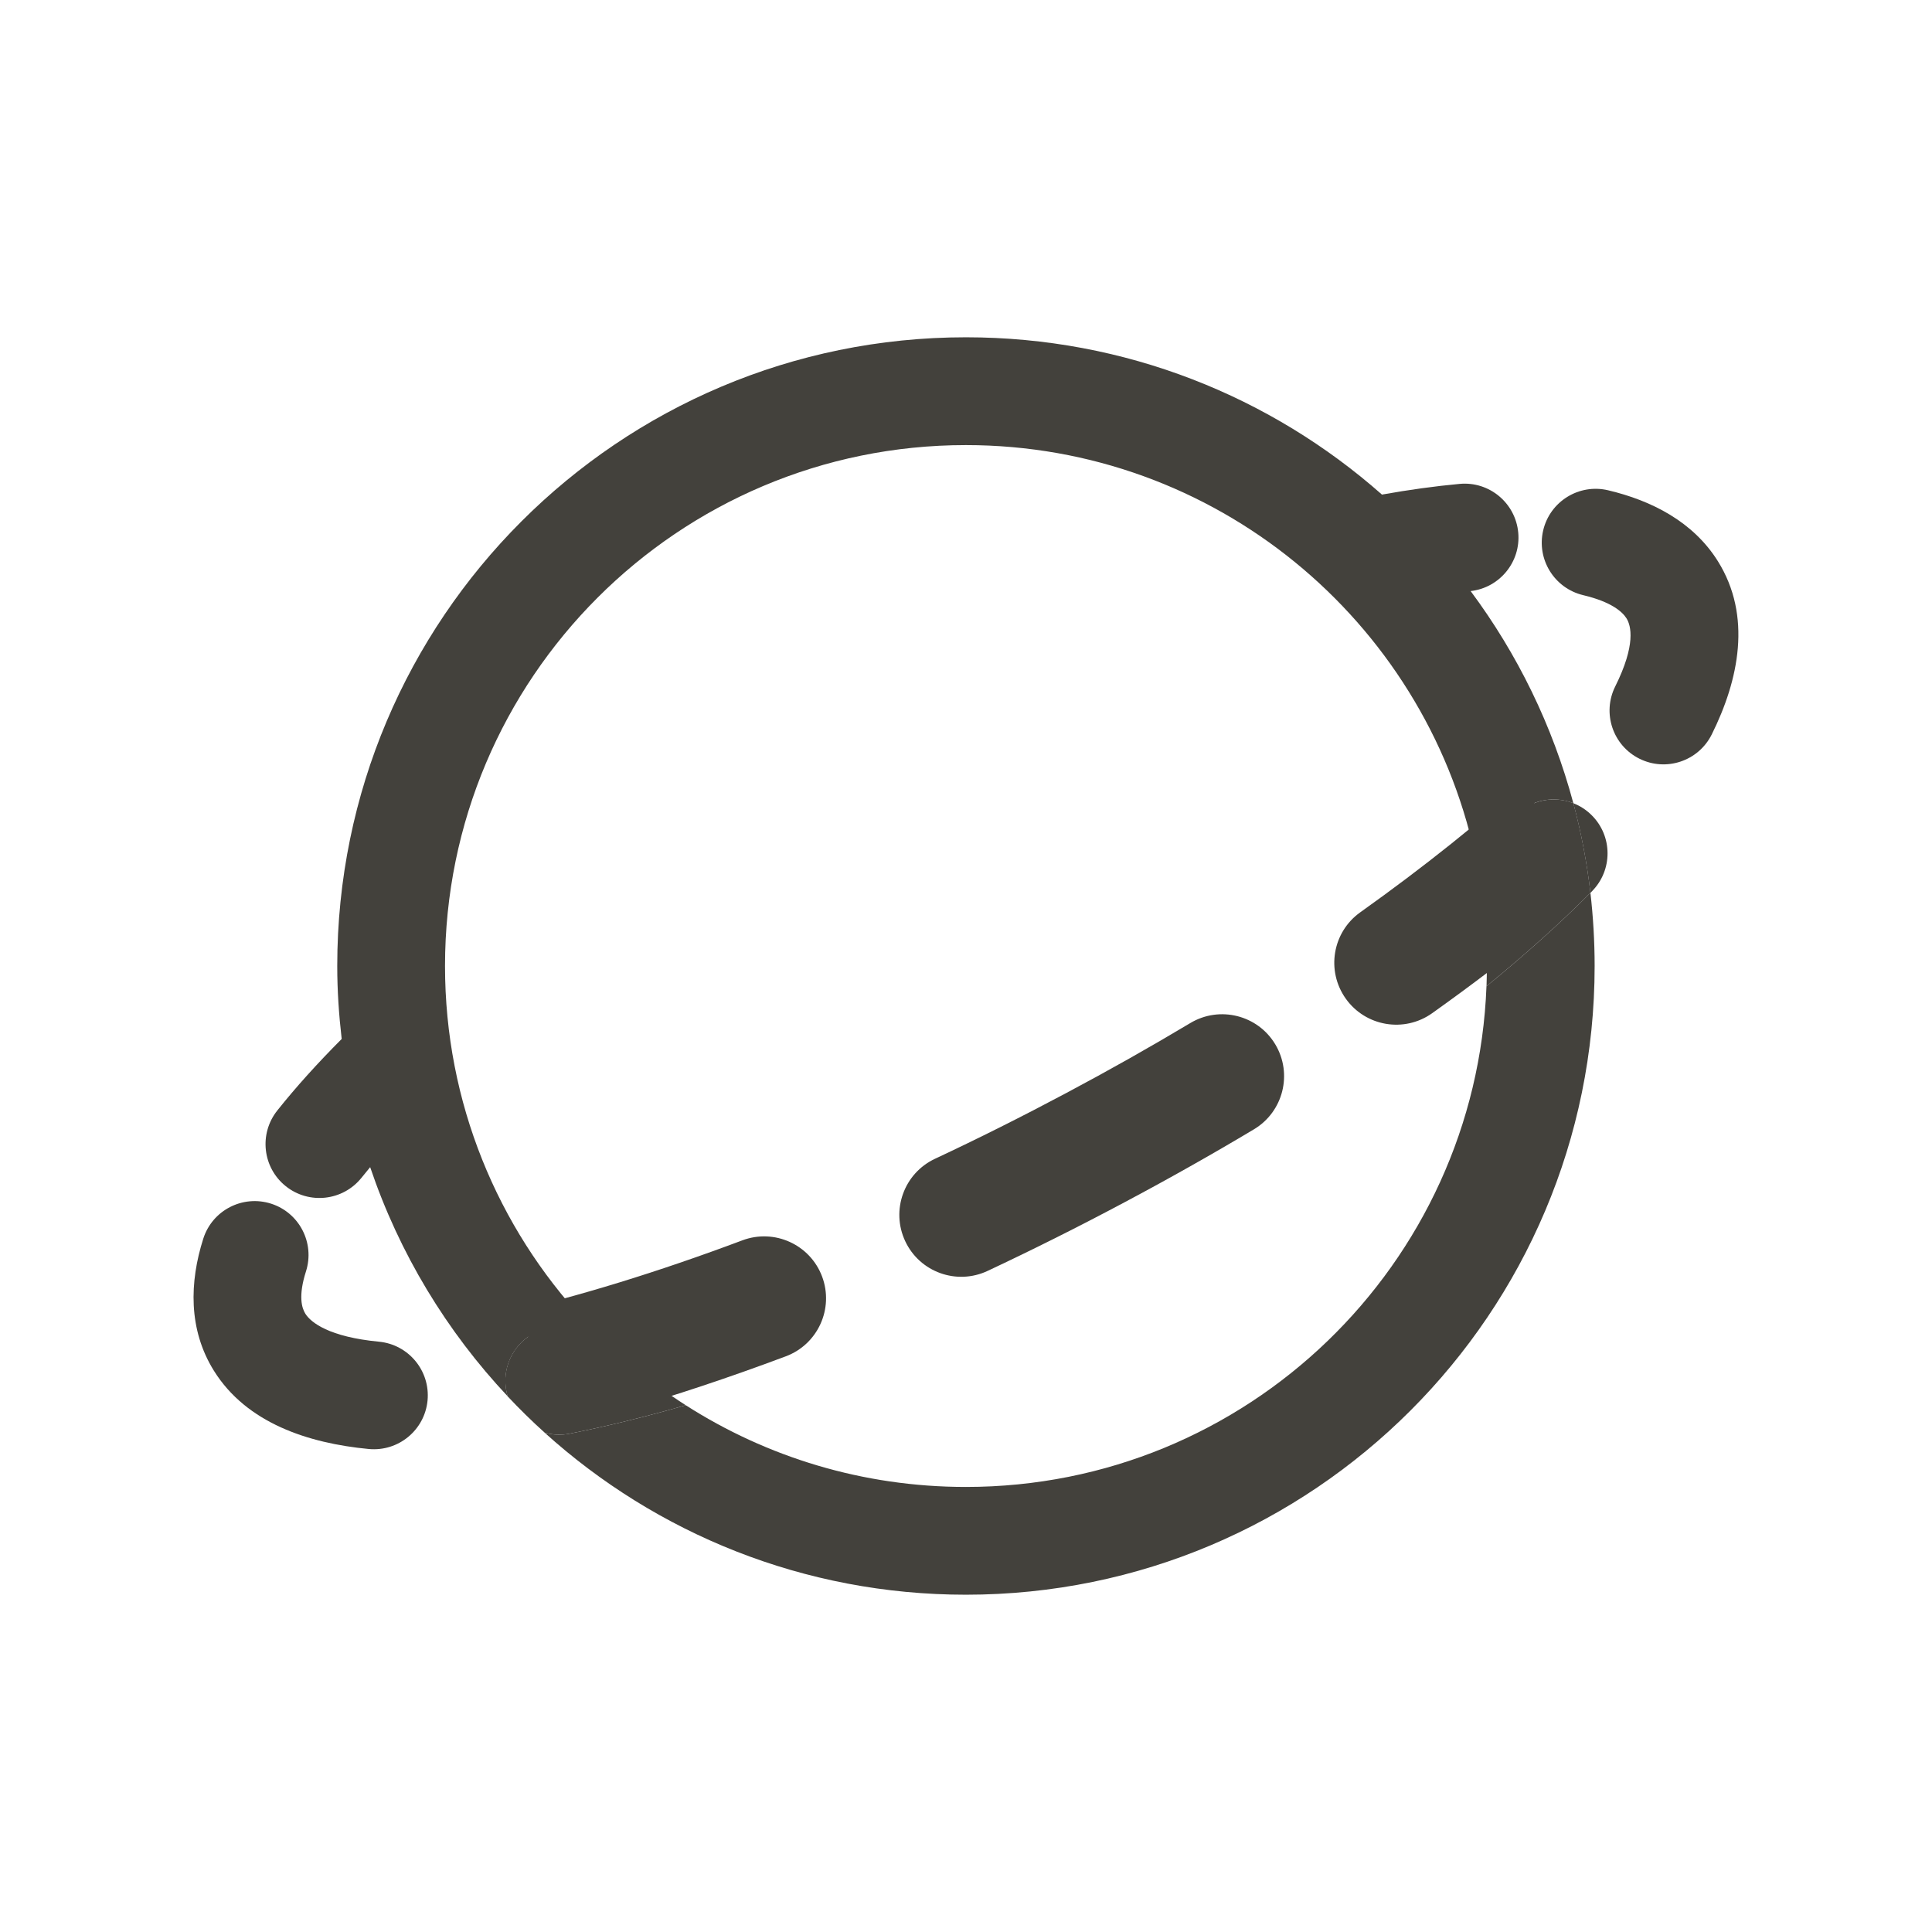
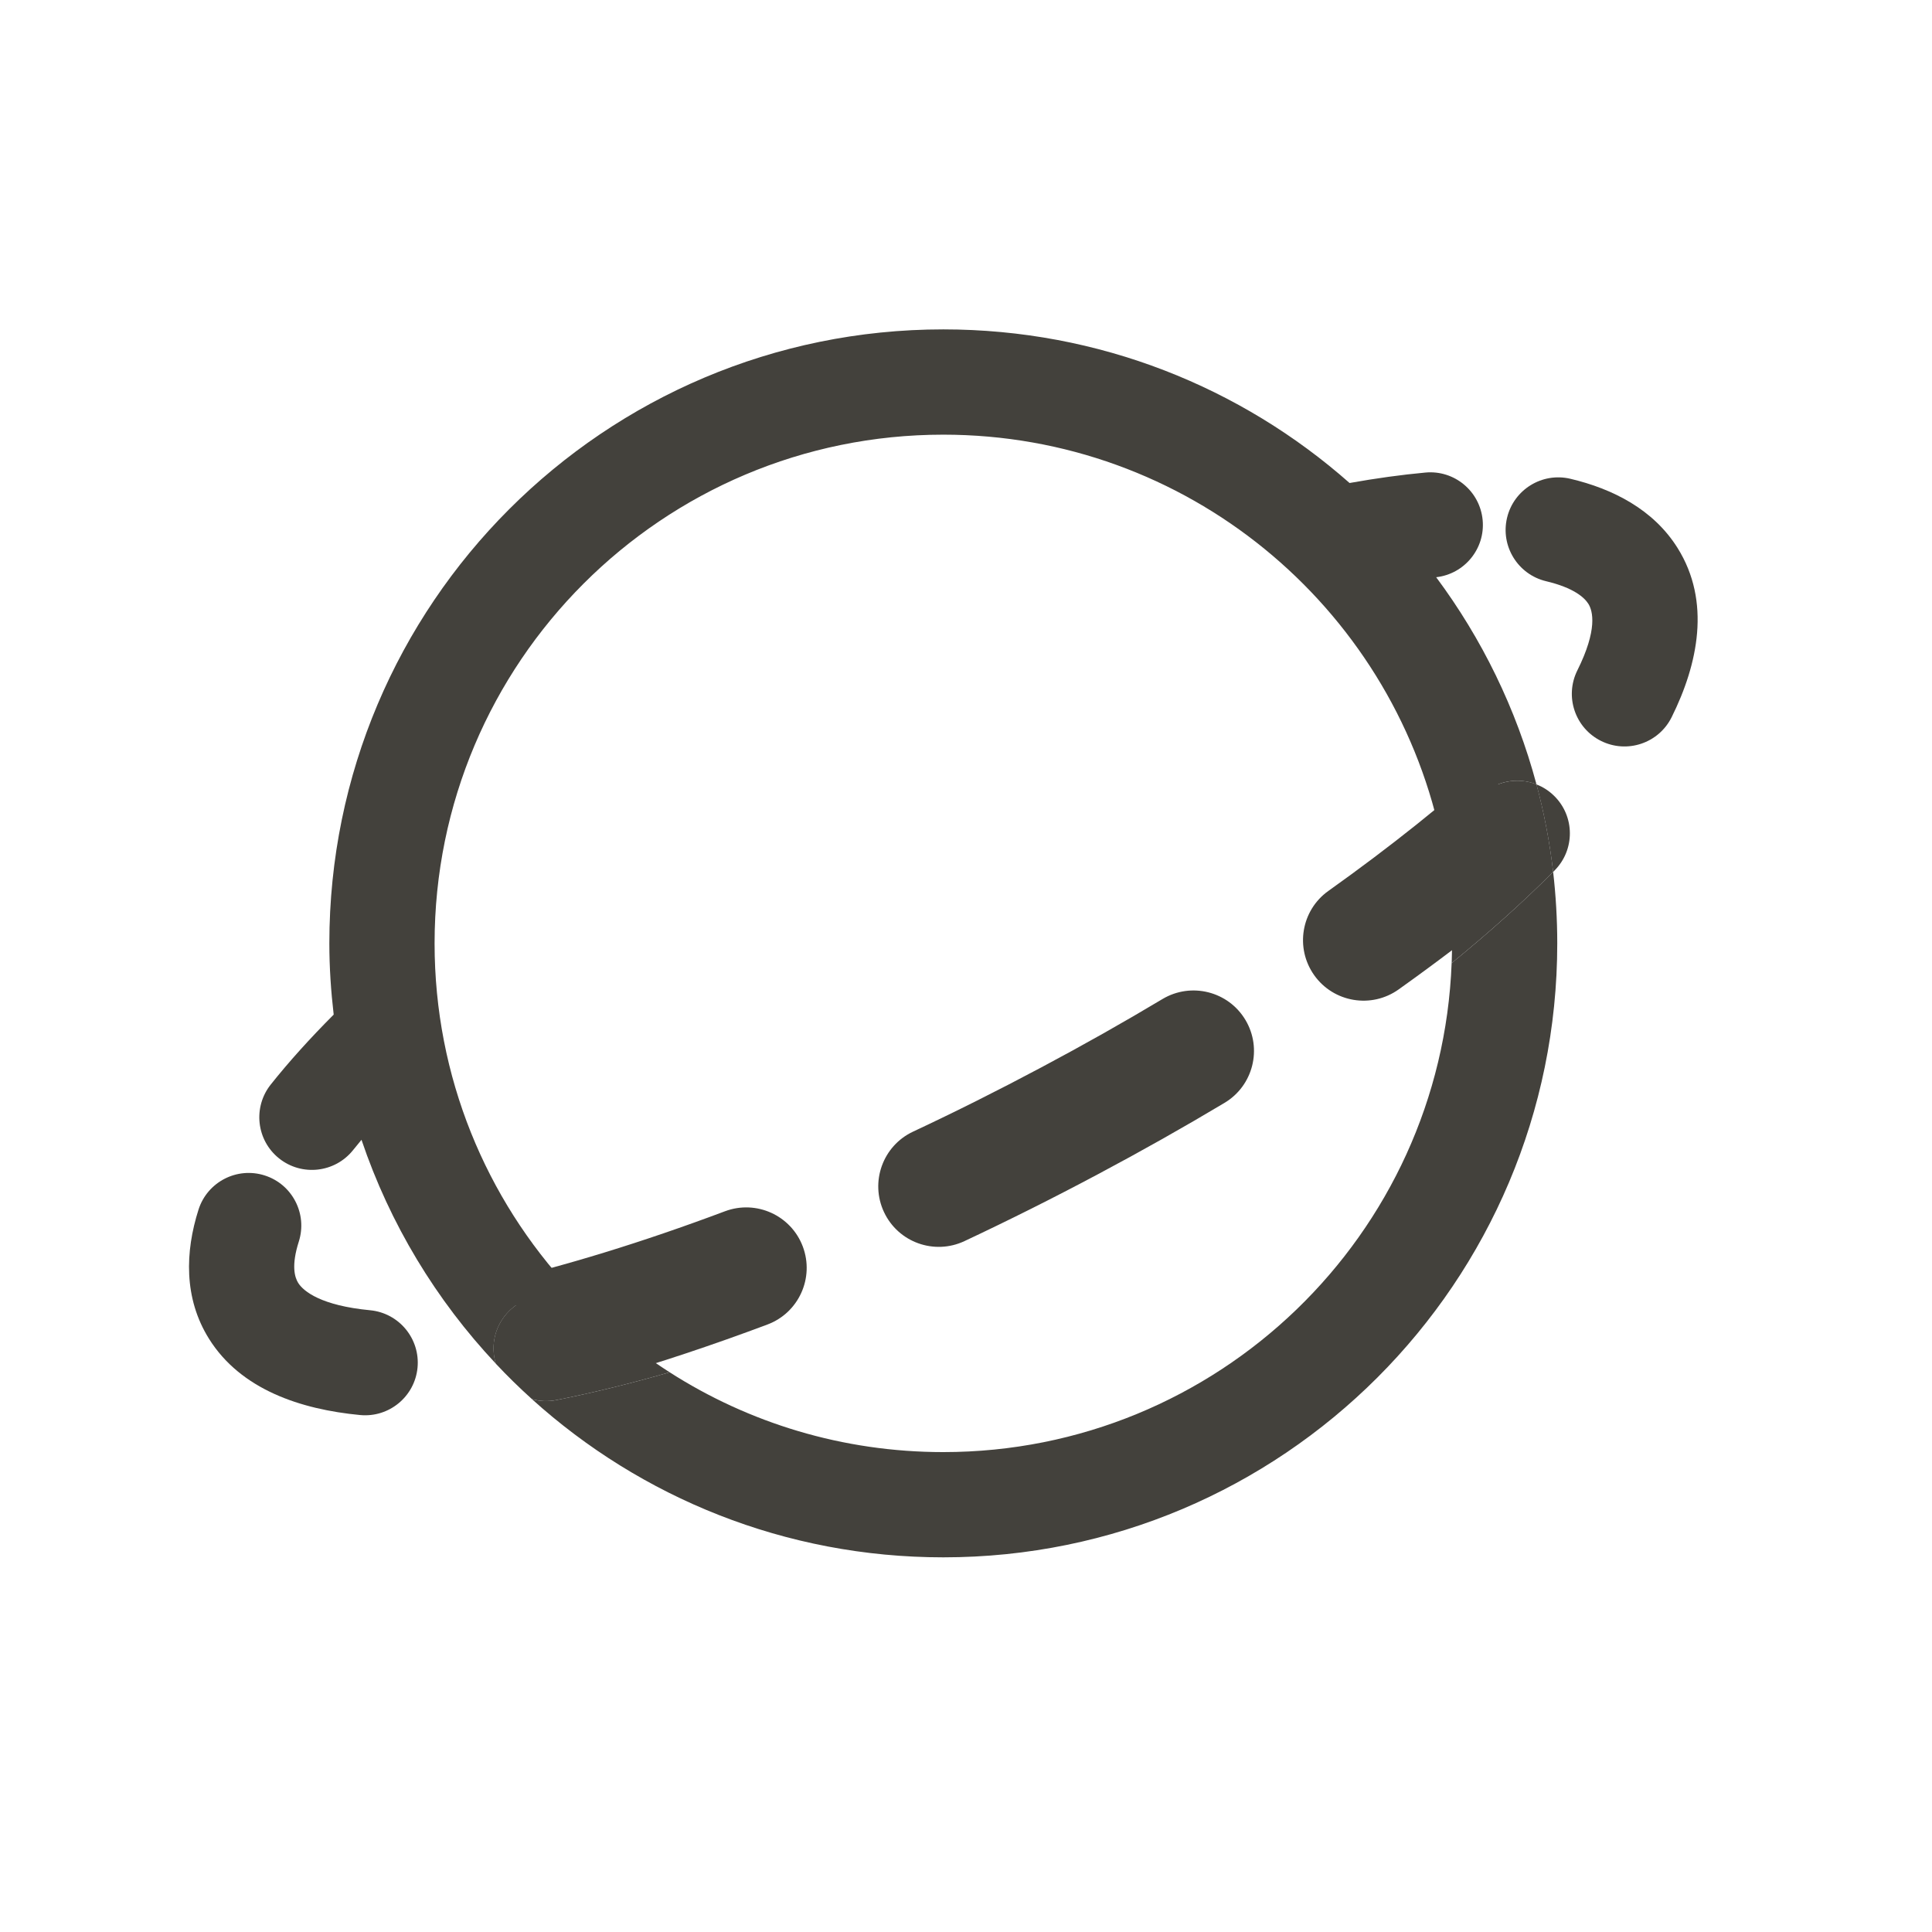
- <svg xmlns="http://www.w3.org/2000/svg" version="1.1" id="Layer_1" x="0px" y="0px" width="500px" height="500px" viewBox="0 0 500 500" style="enable-background:new 0 0 500 500;" xml:space="preserve">
+ <svg xmlns="http://www.w3.org/2000/svg" version="1.1" id="Layer_1" x="0px" y="0px" width="512px" height="512px" viewBox="0 0 512 512" style="enable-background:new 0 0 512 512;" xml:space="preserve">
  <style type="text/css">
	.st0{fill-rule:evenodd;clip-rule:evenodd;}
	.st1{opacity:0.5;enable-background:new    ;}
	.st2{fill:#43413C;}
	.st3{fill-rule:evenodd;clip-rule:evenodd;fill:#43413C;}
	.st4{opacity:0.5;fill:#43413C;enable-background:new    ;}
</style>
  <g>
    <g>
      <path class="st2" d="M79.19,329.02c2.33-7.34-1.72-15.19-9.06-17.52c-7.34-2.33-15.18,1.72-17.52,9.06    c-3.56,11.18-3.94,23.48,2.77,34.22c8.42,13.47,24.29,18.72,40.05,20.22c7.67,0.73,14.48-4.89,15.22-12.55    c0.73-7.67-4.89-14.48-12.56-15.22c-12.91-1.23-17.63-4.96-19.07-7.25C78.11,338.5,77.14,335.44,79.19,329.02z" />
      <path class="st2" d="M147.44,371.03c9.53-1.89,19.58-4.35,30.03-7.36c-9.68-6.19-18.52-13.58-26.31-21.96    c-3.12,0.72-6.16,1.38-9.14,1.96c-7.56,1.49-12.46,8.83-10.97,16.38c0.09,0.46,0.2,0.9,0.33,1.33c3.06,3.26,6.25,6.39,9.58,9.39    C143.01,371.35,145.22,371.47,147.44,371.03z" />
      <path class="st3" d="M395.72,201.24c-12.46,11.32-27.13,23.07-43.68,34.86c-7.21,5.13-8.89,15.14-3.75,22.36    c5.14,7.21,15.15,8.89,22.36,3.75c10.12-7.21,19.66-14.46,28.54-21.7c0.08-1.99,0.11-3.99,0.11-6    C399.3,223.08,398.06,211.95,395.72,201.24z M161,365.12c13.6-3.92,27.79-8.64,42.38-14.11c8.29-3.11,12.48-12.35,9.38-20.64    c-3.11-8.29-12.35-12.48-20.64-9.37c-21.97,8.25-42.67,14.57-61.34,18.88C139.71,349.51,149.88,358.01,161,365.12z M324.51,292.27    c7.6-4.54,10.08-14.38,5.54-21.98c-4.54-7.6-14.39-10.07-21.99-5.53c-10.29,6.16-21.02,12.22-32.12,18.12    c-11.4,6.07-22.75,11.76-33.98,17.02c-8.01,3.76-11.45,13.31-7.69,21.32c3.76,8.01,13.31,11.45,21.32,7.69    c11.71-5.5,23.54-11.42,35.42-17.75C302.58,305.01,313.76,298.7,324.51,292.27z" />
      <path class="st2" d="M115.17,250c0-74.46,60.35-134.81,134.81-134.81c64.52,0,118.46,45.33,131.7,105.87    c3.73-3.39,7.23-6.74,10.51-10.04c4.04-4.08,9.97-5.13,14.99-3.16c-5.38-20.09-14.5-38.66-26.58-54.89    c7.52-0.85,13.02-7.57,12.32-15.13c-0.71-7.67-7.49-13.32-15.16-12.61c-6.4,0.59-13.12,1.52-20.11,2.77    c-28.69-25.34-66.38-40.71-107.66-40.71c-89.86,0-162.71,72.85-162.71,162.71c0,6.39,0.43,12.69,1.15,18.88    c-6.22,6.24-11.82,12.43-16.66,18.51c-4.8,6.02-3.83,14.79,2.19,19.6c6.01,4.8,14.79,3.82,19.6-2.19    c0.72-0.91,1.47-1.81,2.24-2.74c7.55,22.35,19.8,42.51,35.6,59.32c-0.14-0.44-0.24-0.88-0.33-1.33    c-1.49-7.56,3.42-14.89,10.97-16.38c2.98-0.59,6.02-1.24,9.14-1.96C128.83,317.65,115.17,285.42,115.17,250z" />
      <path class="st2" d="M249.98,412.71c89.86,0,162.71-72.85,162.71-162.71c0-6.41-0.38-12.73-1.09-18.94    c-7.91,7.94-16.93,16.04-26.9,24.17c-2.74,72.04-62.01,129.59-134.72,129.59c-26.69,0-51.57-7.75-72.51-21.15    c-10.45,3.01-20.5,5.47-30.03,7.36c-2.23,0.44-4.44,0.32-6.48-0.25C169.81,396.84,208.04,412.71,249.98,412.71z" />
      <path class="st2" d="M392.19,211.02c-3.27,3.29-6.77,6.64-10.51,10.04c2.04,9.33,3.12,19.01,3.12,28.94    c0,1.75-0.03,3.49-0.09,5.22c9.97-8.13,18.99-16.23,26.9-24.17c-0.92-7.92-2.41-15.66-4.42-23.2    C402.16,205.89,396.23,206.96,392.19,211.02z" />
      <path class="st2" d="M416.16,126.88c-7.49-1.77-15.01,2.87-16.78,10.36c-1.77,7.49,2.87,15.01,10.36,16.79    c7.33,1.74,10.15,4.33,11.2,6c1.18,1.89,2.47,6.81-2.92,17.62c-3.44,6.9-0.63,15.27,6.26,18.7c6.9,3.44,15.27,0.63,18.71-6.26    c7.02-14.1,10.47-30.67,1.59-44.86C438.18,135,427.41,129.54,416.16,126.88z" />
      <path class="st2" d="M411.98,230.68c5.43-5.47,5.4-14.3-0.07-19.72c-1.4-1.39-3.01-2.42-4.73-3.08c2.01,7.53,3.5,15.28,4.42,23.2    L411.98,230.68z" />
    </g>
  </g>
</svg>
